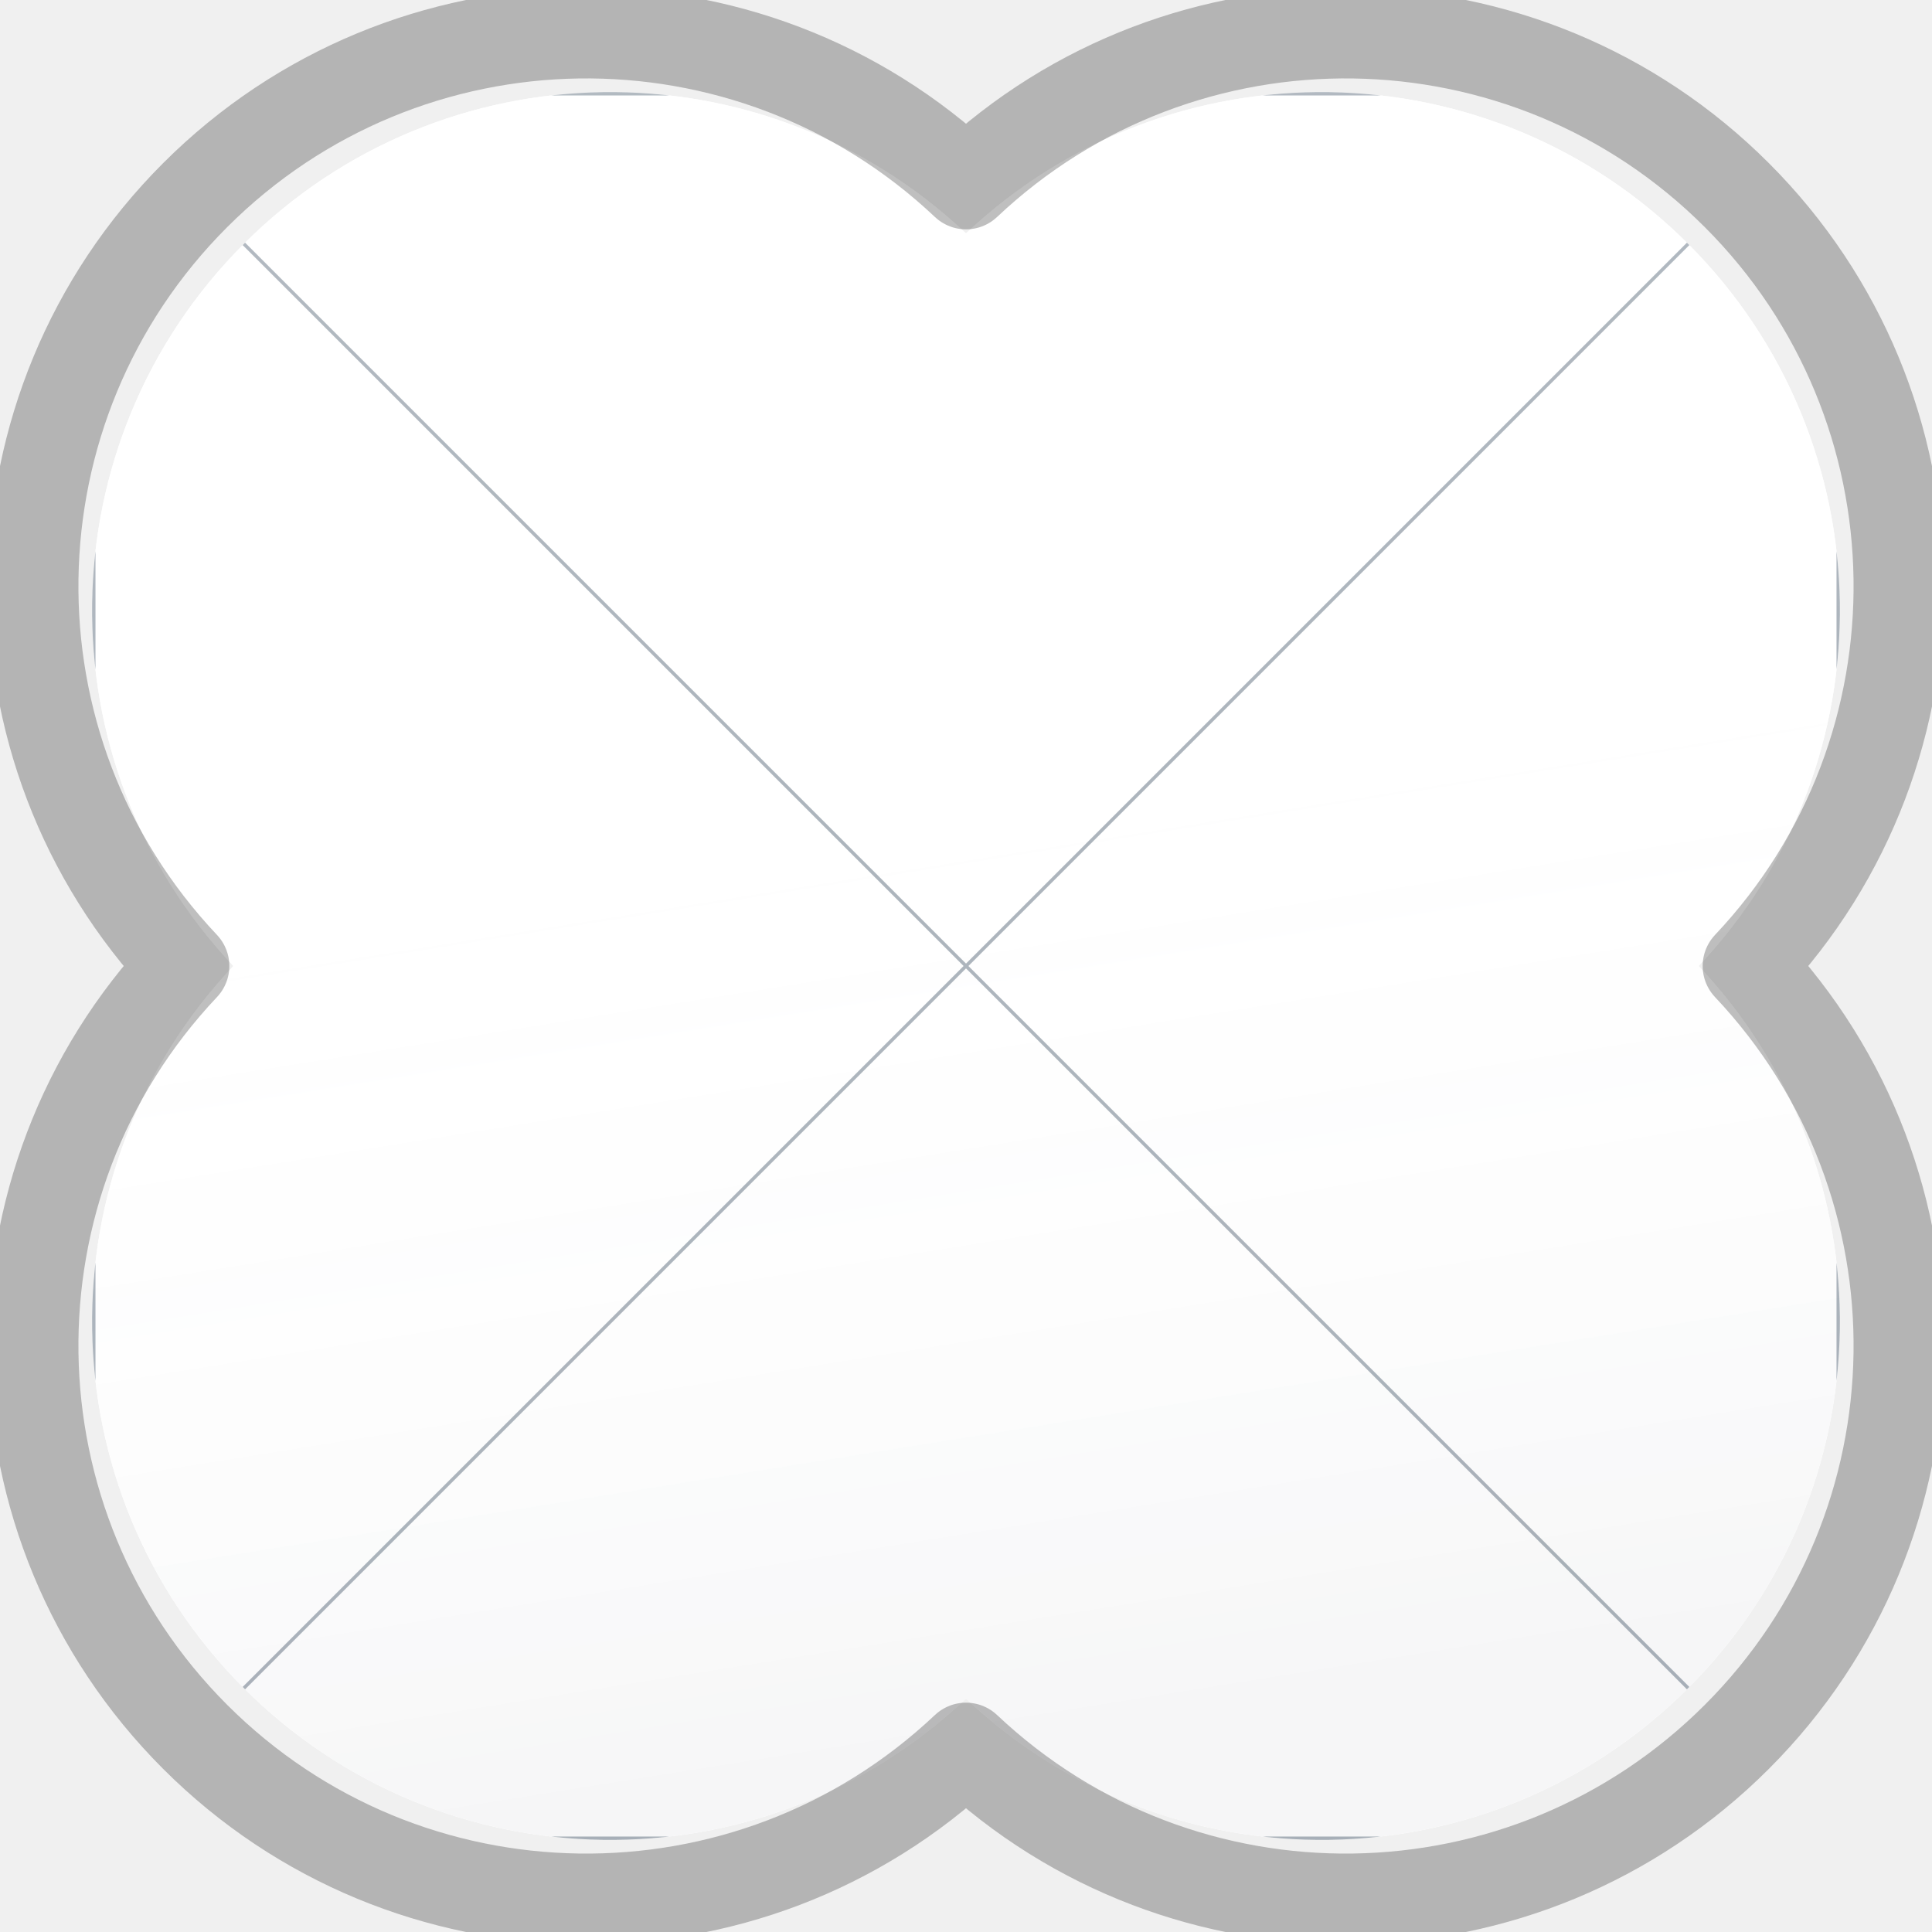
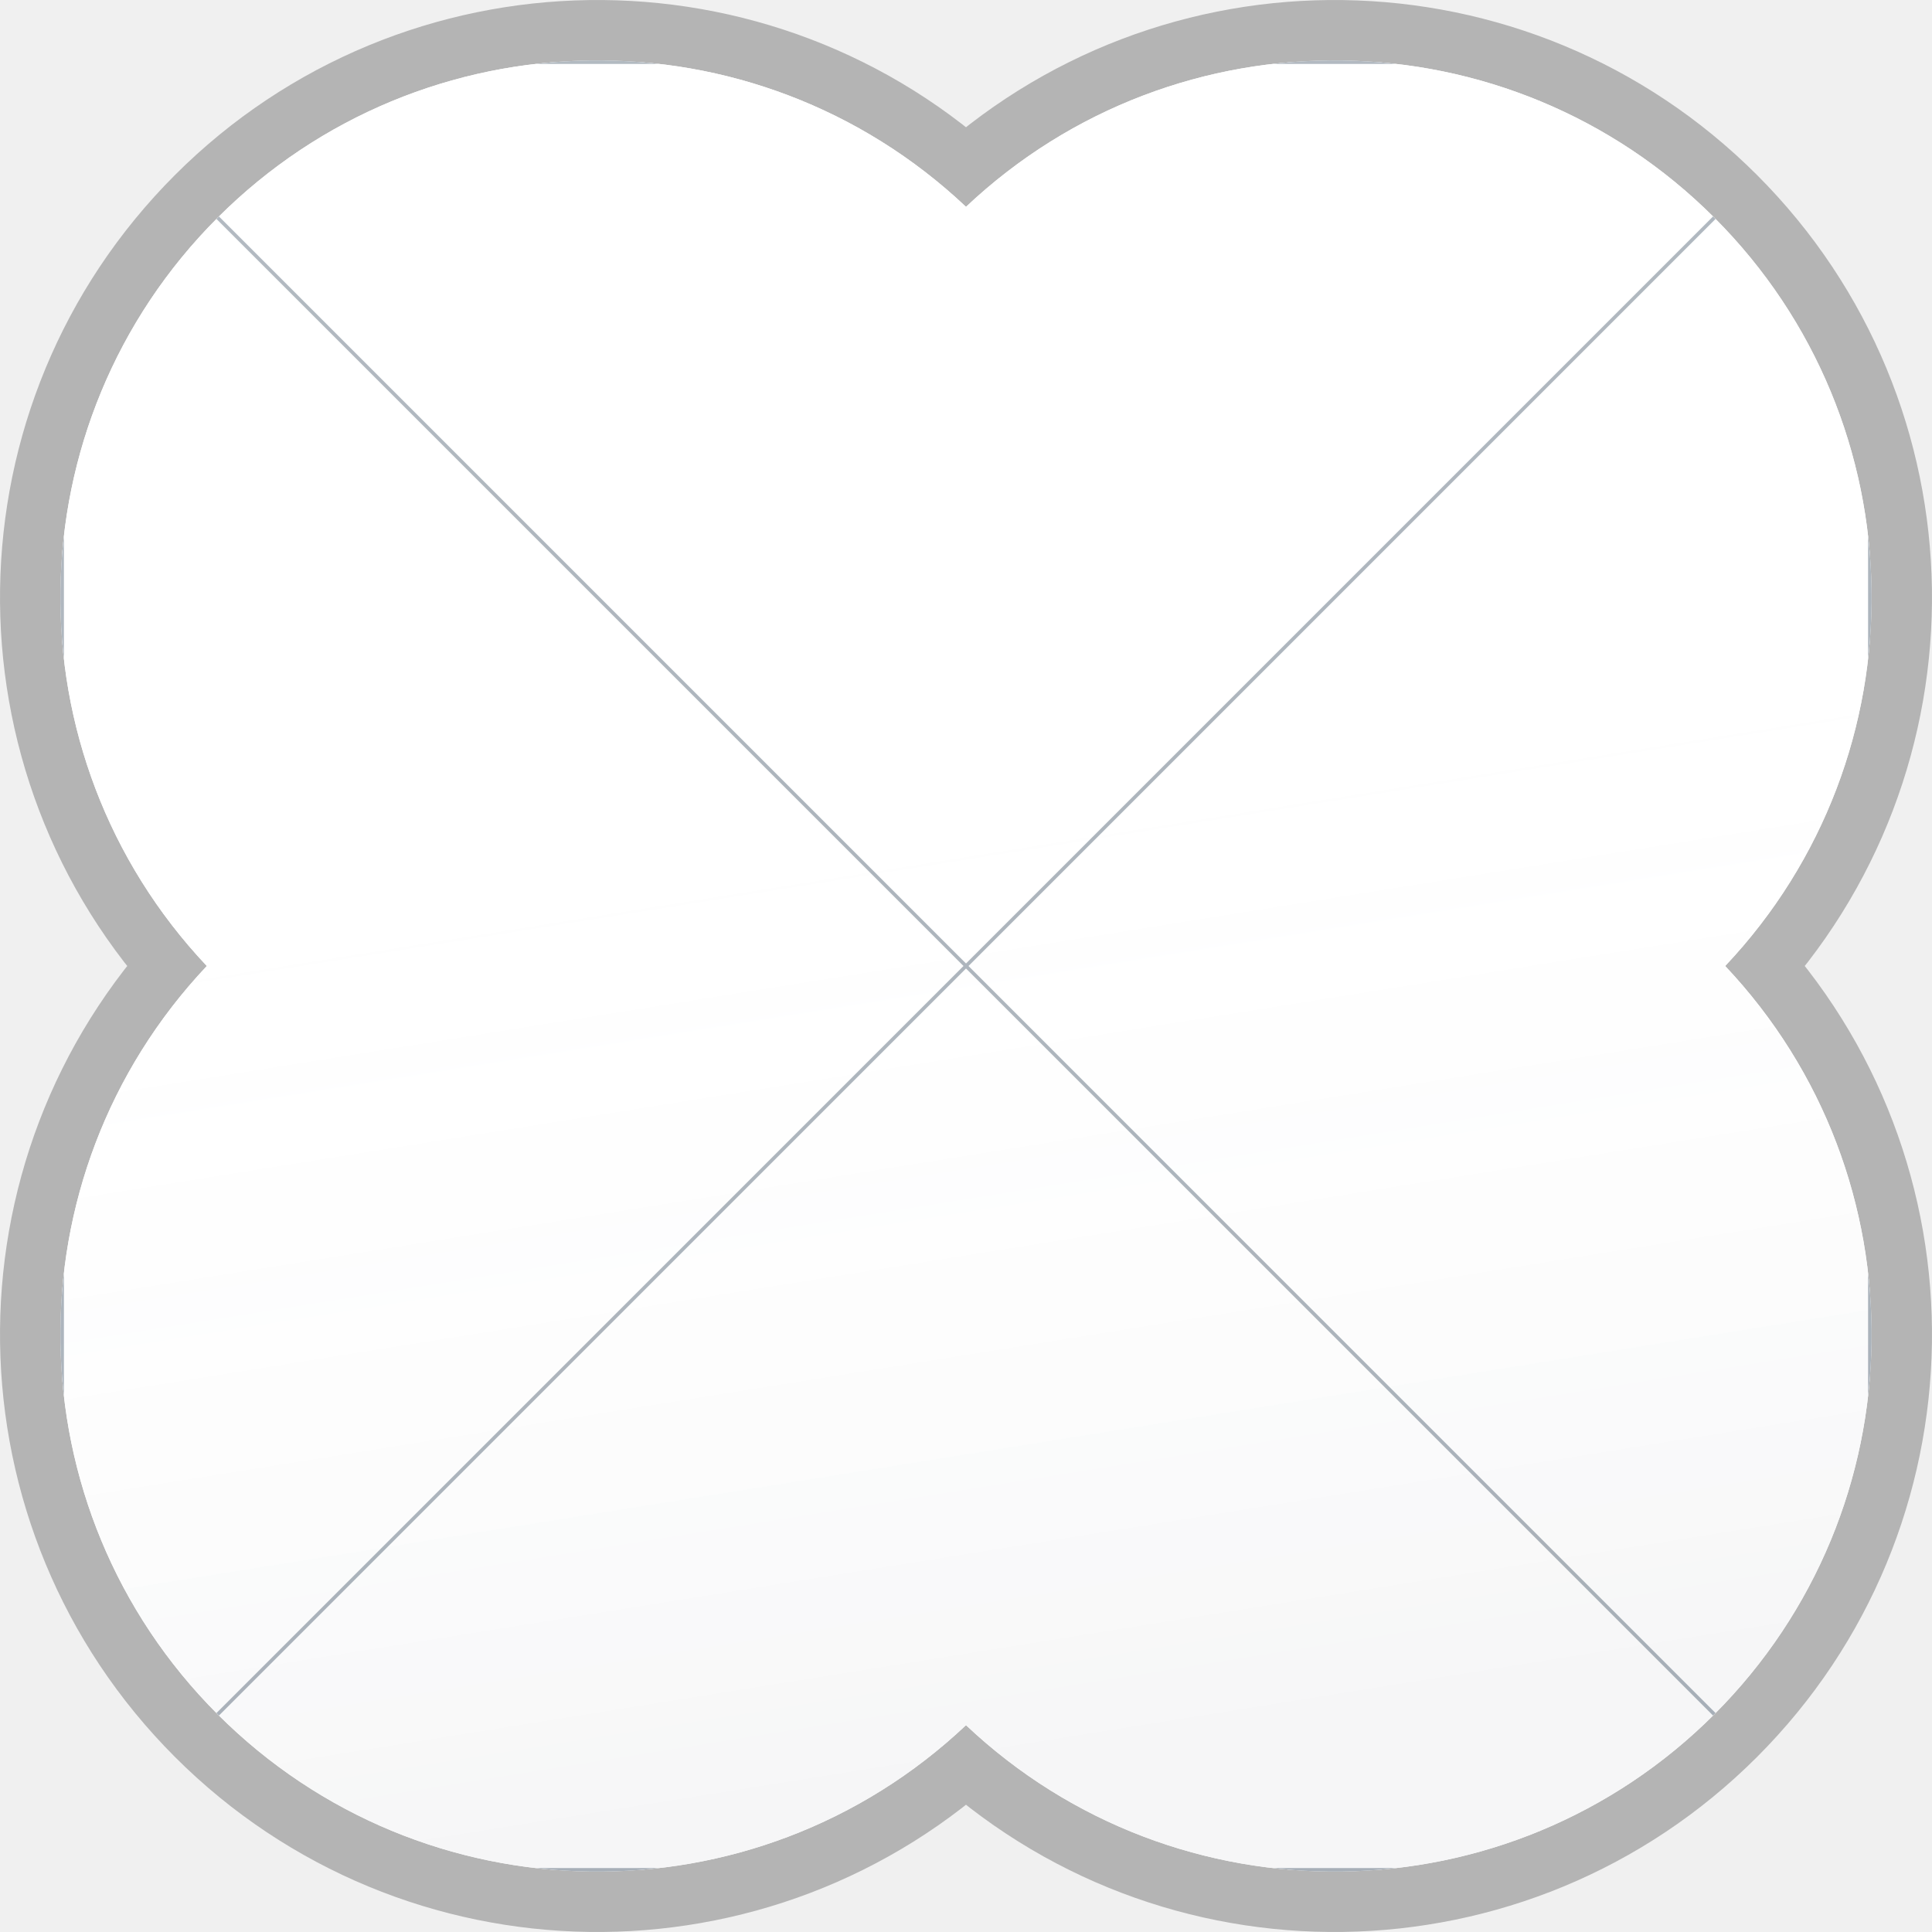
<svg xmlns="http://www.w3.org/2000/svg" viewBox="0 0 512 512" width="512" height="512" role="img" aria-labelledby="petal-soft-xx-title">
  <defs>
    <path id="petal-soft-xx-shape" d="M 256 54.811 A 142.322 142.322 0 0 1 457.189 256 A 142.322 142.322 0 0 1 256 457.189 A 142.322 142.322 0 0 1 54.811 256 A 142.322 142.322 0 0 1 256 54.811 Z" />
    <clipPath id="petal-soft-xx-clip" clipPathUnits="userSpaceOnUse">
      <path d="M 256 54.811 A 142.322 142.322 0 0 1 457.189 256 A 142.322 142.322 0 0 1 256 457.189 A 142.322 142.322 0 0 1 54.811 256 A 142.322 142.322 0 0 1 256 54.811 Z" />
    </clipPath>
    <linearGradient id="petal-soft-xx-shade" x1="0" y1="0" x2="0.16" y2="1">
      <stop offset="0%" stop-color="#ffffff" stop-opacity=".075" />
      <stop offset="48%" stop-color="#ffffff" stop-opacity="0" />
      <stop offset="100%" stop-color="#151a2b" stop-opacity=".038" />
    </linearGradient>
  </defs>
-   <g transform="translate(8.96, 8.96) scale(0.965)">
-     <g clip-path="url(#petal-soft-xx-clip)">
-       <path d="M 256 54.811 A 142.322 142.322 0 0 1 457.189 256 A 142.322 142.322 0 0 1 256 457.189 A 142.322 142.322 0 0 1 54.811 256 A 142.322 142.322 0 0 1 256 54.811 Z" fill="#fff" />
-       <g transform="translate(16, 16) scale(0.9375)">
-         <path fill="#fff" fill-rule="evenodd" stroke="#adb5bd" d="M.5.5h511v511H.5z" />
-         <path fill="none" stroke="#adb5bd" d="m.5.5 511 511m0-511-511 511" />
-       </g>
-       <path d="M 256 54.811 A 142.322 142.322 0 0 1 457.189 256 A 142.322 142.322 0 0 1 256 457.189 A 142.322 142.322 0 0 1 54.811 256 A 142.322 142.322 0 0 1 256 54.811 Z" fill="url(#petal-soft-xx-shade)" />
+   <path d="M 256 54.811 A 142.322 142.322 0 0 1 457.189 256 A 142.322 142.322 0 0 1 256 457.189 A 142.322 142.322 0 0 1 54.811 256 A 142.322 142.322 0 0 1 256 54.811 Z" fill="none" stroke="currentColor" stroke-width="32" stroke-opacity="0.25" stroke-linejoin="round" />
+   <g clip-path="url(#petal-soft-xx-clip)">
+     <path d="M 256 54.811 A 142.322 142.322 0 0 1 457.189 256 A 142.322 142.322 0 0 1 256 457.189 A 142.322 142.322 0 0 1 54.811 256 A 142.322 142.322 0 0 1 256 54.811 Z" fill="#fff" />
+     <g transform="translate(16, 16) scale(0.9375)">
+       <path fill="#fff" fill-rule="evenodd" stroke="#adb5bd" d="M.5.5h511v511H.5z" />
+       <path fill="none" stroke="#adb5bd" d="m.5.5 511 511m0-511-511 511" />
    </g>
+     <path d="M 256 54.811 A 142.322 142.322 0 0 1 457.189 256 A 142.322 142.322 0 0 1 256 457.189 A 142.322 142.322 0 0 1 54.811 256 A 142.322 142.322 0 0 1 256 54.811 Z" fill="url(#petal-soft-xx-shade)" />
  </g>
-   <path d="M 256 48.775 A 146.591 146.591 0 0 1 463.225 256 A 146.591 146.591 0 0 1 256 463.225 A 146.591 146.591 0 0 1 48.775 256 A 146.591 146.591 0 0 1 256 48.775 Z" fill="none" stroke="currentColor" stroke-width="24" stroke-opacity="0.25" stroke-linejoin="round" />
</svg>
